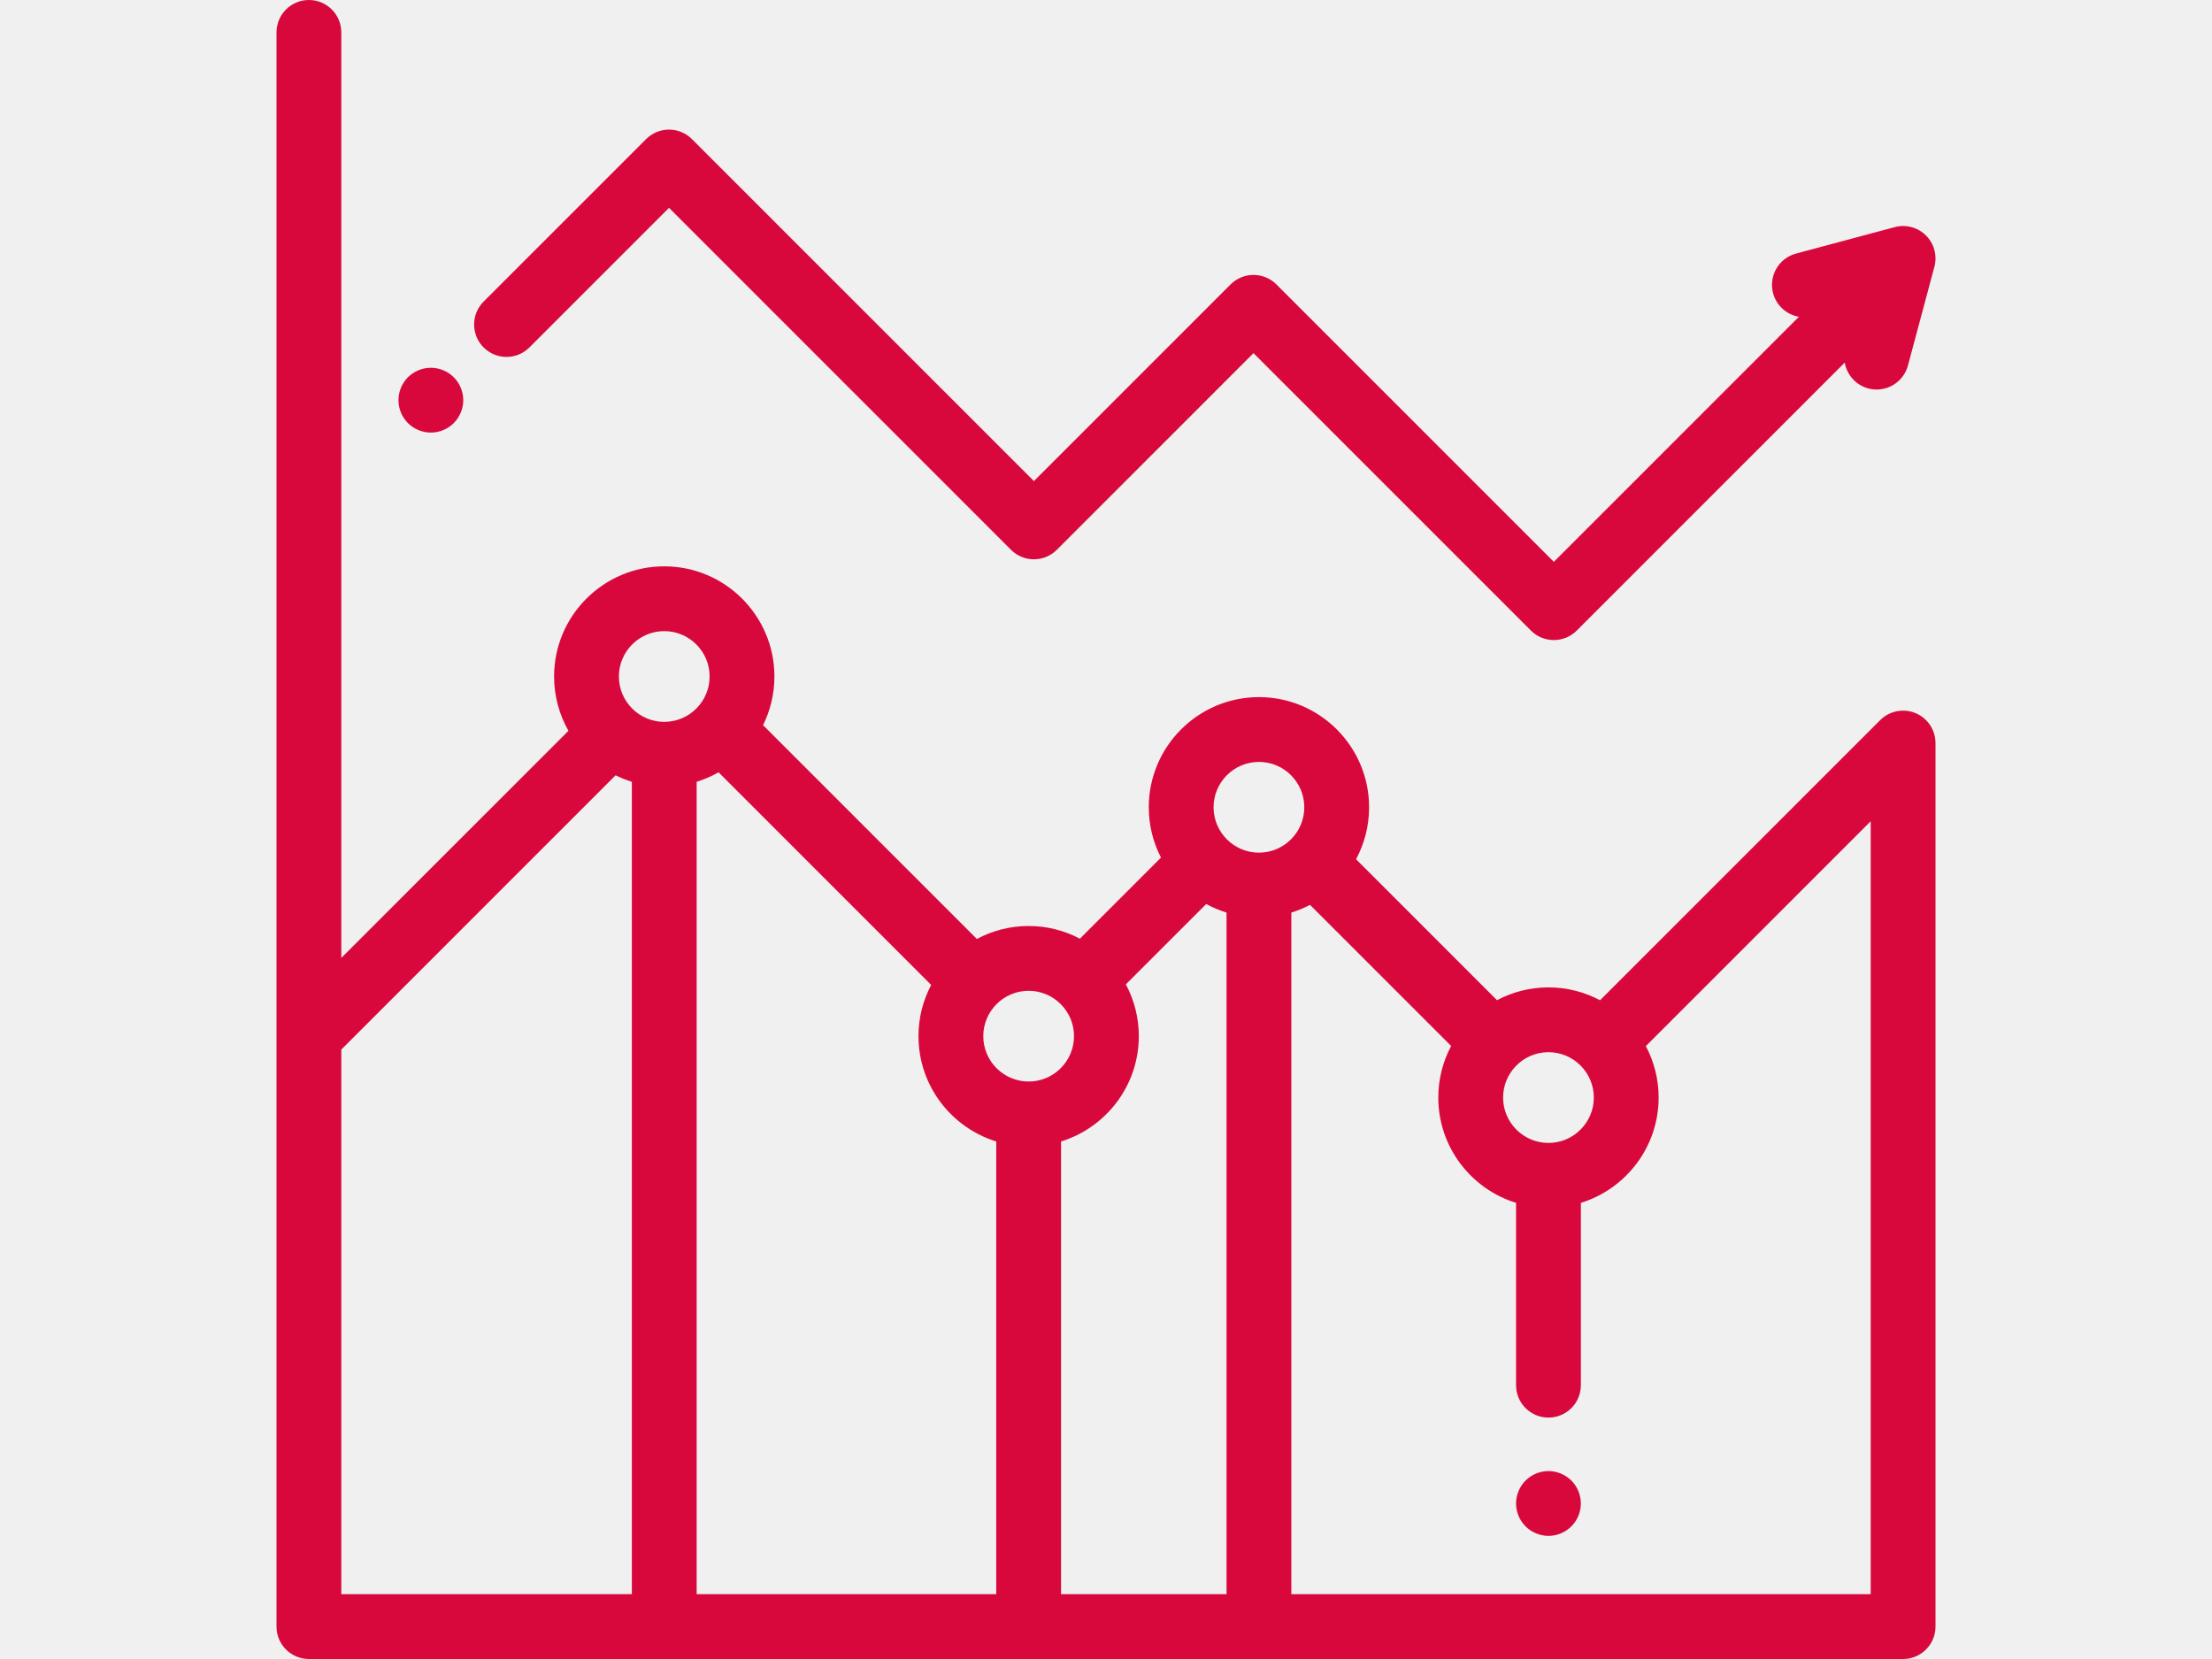
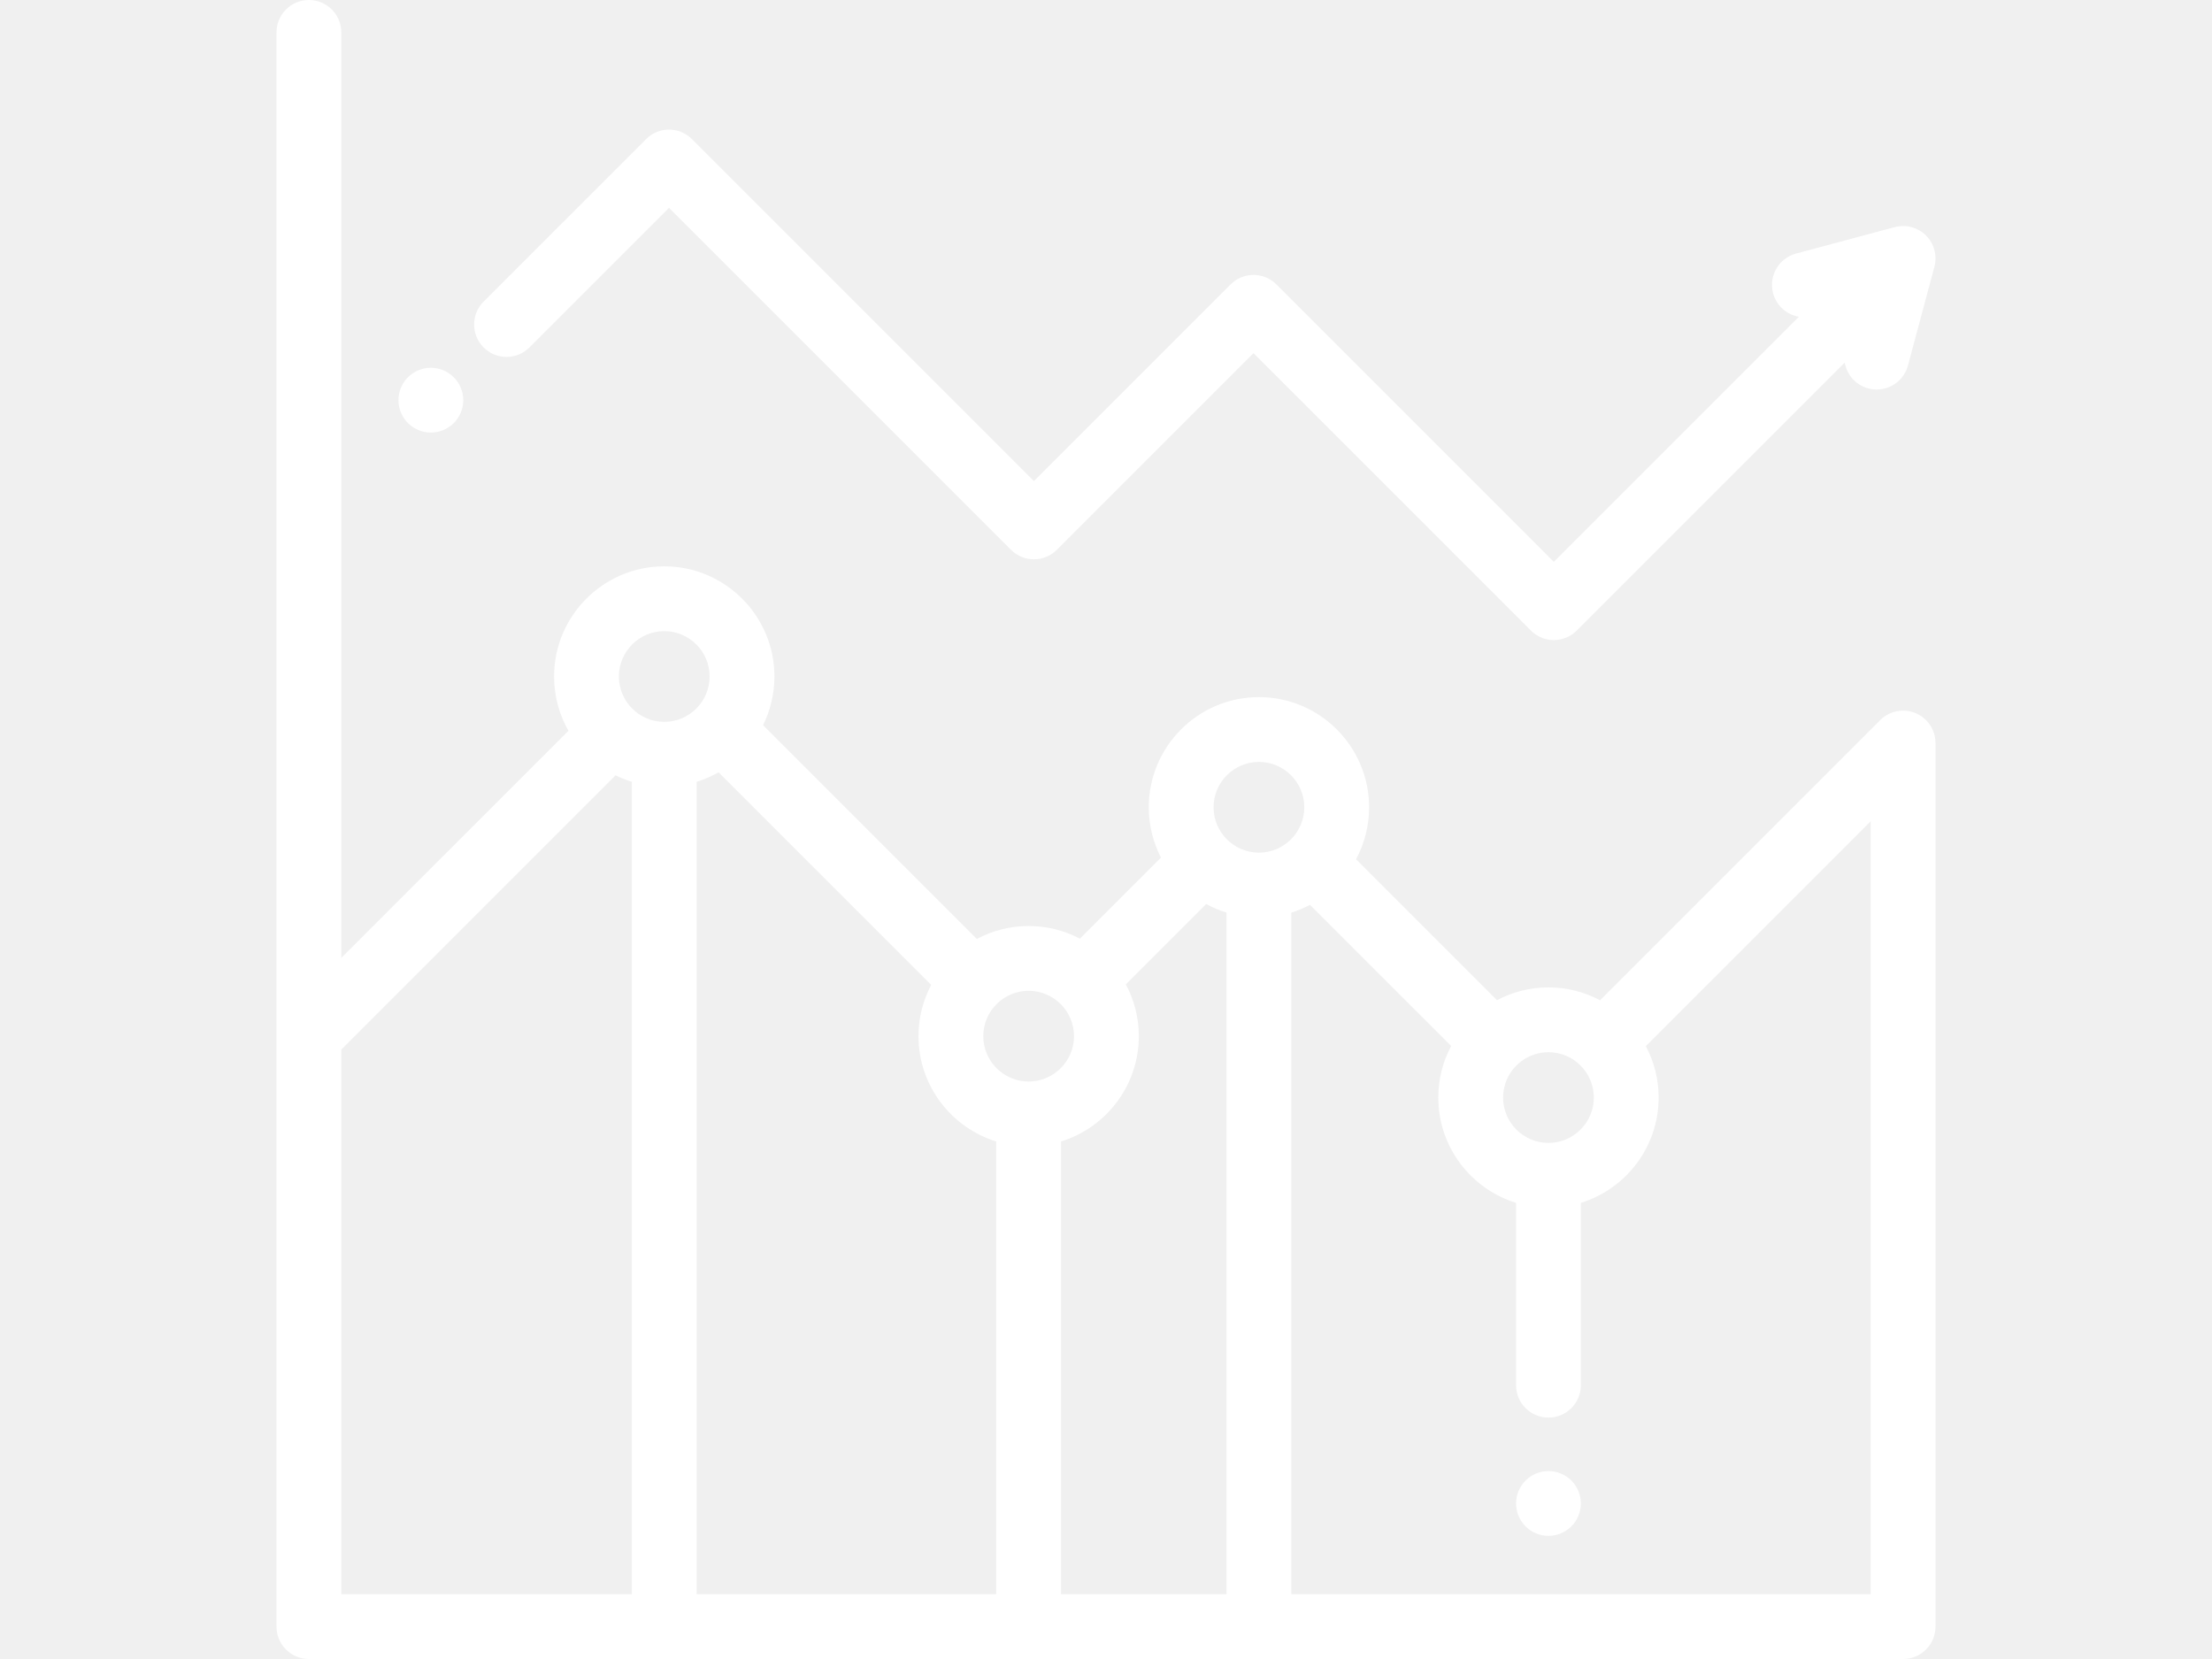
<svg xmlns="http://www.w3.org/2000/svg" version="1.1" id="Layer_1" x="0px" y="0px" width="1600px" height="1200px" viewBox="0 0 1600 1200" enable-background="new 0 0 1600 1200" xml:space="preserve">
  <g id="XMLID_1144_">
    <g id="XMLID_677_">
-       <path id="XMLID_713_" fill="#D9083C" d="M1376.563,514.017c-6.471,0-12.333,2.623-16.573,6.865l0,0l-202.629,202.629    c-11.14-5.932-23.838-9.305-37.317-9.305c-13.437,0-26.1,3.356-37.216,9.253L980.872,621.504    c6.016-11.203,9.438-23.995,9.438-37.575c0-43.941-35.747-79.688-79.688-79.688c-43.941,0-79.688,35.747-79.688,79.688    c0,13.109,3.202,25.474,8.831,36.394l-58.65,58.652c-11.081-5.848-23.688-9.178-37.066-9.178c-13.533,0-26.285,3.401-37.46,9.38    l-154.65-154.65c5.252-10.622,8.22-22.568,8.22-35.196c0-43.941-35.747-79.688-79.688-79.688s-79.688,35.747-79.688,79.688    c0,14.273,3.792,27.673,10.392,39.274L246.875,692.899V23.438C246.875,10.493,236.38,0,223.438,0S200,10.493,200,23.438V749.47    c0,0.007,0,0.016,0,0.023v427.069c0,12.942,10.495,23.438,23.438,23.438h1153.125c12.942,0,23.438-10.495,23.438-23.438V537.455    C1400,524.51,1389.505,514.017,1376.563,514.017z M1152.856,793.894c0,18.094-14.719,32.813-32.813,32.813    s-32.813-14.719-32.813-32.813s14.719-32.813,32.813-32.813S1152.856,775.8,1152.856,793.894z M503.907,565.493    c5.566-1.716,10.861-4.041,15.837-6.87l153.795,153.795c-5.85,11.081-9.178,23.688-9.178,37.066    c0,35.787,23.714,66.134,56.25,76.165v327.476H503.907L503.907,565.493L503.907,565.493z M767.485,825.649    c32.536-10.031,56.25-40.378,56.25-76.165c0-13.535-3.401-26.285-9.377-37.46l58.139-58.139c4.638,2.538,9.553,4.627,14.688,6.209    v493.031H767.487V825.649H767.485z M910.62,551.116c18.094,0,32.813,14.719,32.813,32.813s-14.719,32.813-32.813,32.813    s-32.813-14.719-32.813-32.813S892.529,551.116,910.62,551.116z M776.86,749.482c0,18.094-14.719,32.813-32.813,32.813    s-32.813-14.719-32.813-32.813s14.719-32.813,32.813-32.813S776.86,731.391,776.86,749.482z M480.47,456.513    c18.094,0,32.812,14.719,32.812,32.813s-14.719,32.813-32.812,32.813s-32.813-14.719-32.813-32.813    S462.376,456.513,480.47,456.513z M246.875,759.192l198.396-198.396c3.764,1.861,7.69,3.443,11.761,4.697v587.632H246.875V759.192    z M934.058,1153.125V660.094c4.706-1.451,9.22-3.34,13.512-5.595l102.087,102.084c-5.927,11.14-9.302,23.836-9.302,37.31    c0,35.787,23.714,66.134,56.25,76.165v131.894c0,12.942,10.495,23.438,23.438,23.438c12.942,0,23.438-10.495,23.438-23.438    V870.059c32.536-10.031,56.25-40.378,56.25-76.165c0-13.434-3.356-26.093-9.251-37.209l162.647-162.647v559.088H934.058z" />
-       <path id="XMLID_721_" fill="#D9083C" d="M1120.039,1064.063c-6.164,0-12.211,2.505-16.57,6.867    c-4.357,4.359-6.867,10.406-6.867,16.57s2.508,12.211,6.867,16.568c4.359,4.359,10.406,6.87,16.57,6.87s12.211-2.508,16.57-6.87    c4.383-4.357,6.867-10.404,6.867-16.568s-2.484-12.211-6.867-16.57C1132.25,1066.568,1126.203,1064.063,1120.039,1064.063z" />
-       <path id="XMLID_722_" fill="#D9083C" d="M382.946,251.306L483.92,150.333l247.366,247.366c9.155,9.152,23.991,9.152,33.148,0    l142.252-142.254l200.667,200.667c4.577,4.577,10.575,6.865,16.573,6.865c5.998,0,11.995-2.288,16.573-6.865l193.847-193.847    c1.5,8.737,7.894,16.249,17.02,18.694c2.03,0.544,4.071,0.804,6.08,0.804c10.348,0,19.819-6.905,22.624-17.377l19.132-71.398    c2.168-8.088-0.145-16.718-6.066-22.638c-5.918-5.92-14.543-8.238-22.638-6.066l-71.398,19.132    c-12.504,3.349-19.924,16.202-16.573,28.706c2.44,9.113,9.938,15.499,18.659,17.011l-177.26,177.263l-200.667-200.67    c-9.155-9.15-23.991-9.15-33.148,0L747.859,347.981L500.492,100.615c-9.155-9.155-23.991-9.155-33.148,0L349.798,218.161    c-9.152,9.152-9.152,23.993,0,33.145C358.953,260.463,373.789,260.463,382.946,251.306z" />
-       <path id="XMLID_723_" fill="#D9083C" d="M311.656,312.891c6.164,0,12.211-2.484,16.57-6.867c4.357-4.359,6.867-10.406,6.867-16.57    c0-6.164-2.508-12.211-6.867-16.57s-10.406-6.867-16.57-6.867s-12.211,2.508-16.594,6.867c-4.357,4.359-6.844,10.406-6.844,16.57    c0,6.164,2.487,12.211,6.844,16.57C299.445,310.406,305.492,312.891,311.656,312.891z" />
+       <path id="XMLID_713_" fill="#fff" d="M1376.563,514.017c-6.471,0-12.333,2.623-16.573,6.865l0,0l-202.629,202.629    c-11.14-5.932-23.838-9.305-37.317-9.305c-13.437,0-26.1,3.356-37.216,9.253L980.872,621.504    c6.016-11.203,9.438-23.995,9.438-37.575c0-43.941-35.747-79.688-79.688-79.688c-43.941,0-79.688,35.747-79.688,79.688    c0,13.109,3.202,25.474,8.831,36.394l-58.65,58.652c-11.081-5.848-23.688-9.178-37.066-9.178c-13.533,0-26.285,3.401-37.46,9.38    l-154.65-154.65c5.252-10.622,8.22-22.568,8.22-35.196c0-43.941-35.747-79.688-79.688-79.688s-79.688,35.747-79.688,79.688    c0,14.273,3.792,27.673,10.392,39.274L246.875,692.899V23.438C246.875,10.493,236.38,0,223.438,0S200,10.493,200,23.438V749.47    c0,0.007,0,0.016,0,0.023v427.069c0,12.942,10.495,23.438,23.438,23.438h1153.125c12.942,0,23.438-10.495,23.438-23.438V537.455    C1400,524.51,1389.505,514.017,1376.563,514.017z M1152.856,793.894c0,18.094-14.719,32.813-32.813,32.813    s-32.813-14.719-32.813-32.813s14.719-32.813,32.813-32.813S1152.856,775.8,1152.856,793.894z M503.907,565.493    c5.566-1.716,10.861-4.041,15.837-6.87l153.795,153.795c-5.85,11.081-9.178,23.688-9.178,37.066    c0,35.787,23.714,66.134,56.25,76.165v327.476H503.907L503.907,565.493L503.907,565.493z M767.485,825.649    c32.536-10.031,56.25-40.378,56.25-76.165c0-13.535-3.401-26.285-9.377-37.46l58.139-58.139c4.638,2.538,9.553,4.627,14.688,6.209    v493.031H767.487V825.649H767.485z M910.62,551.116c18.094,0,32.813,14.719,32.813,32.813s-14.719,32.813-32.813,32.813    s-32.813-14.719-32.813-32.813S892.529,551.116,910.62,551.116z M776.86,749.482c0,18.094-14.719,32.813-32.813,32.813    s-32.813-14.719-32.813-32.813s14.719-32.813,32.813-32.813S776.86,731.391,776.86,749.482z M480.47,456.513    c18.094,0,32.812,14.719,32.812,32.813s-14.719,32.813-32.812,32.813s-32.813-14.719-32.813-32.813    S462.376,456.513,480.47,456.513z M246.875,759.192l198.396-198.396c3.764,1.861,7.69,3.443,11.761,4.697v587.632H246.875V759.192    z M934.058,1153.125V660.094c4.706-1.451,9.22-3.34,13.512-5.595l102.087,102.084c-5.927,11.14-9.302,23.836-9.302,37.31    c0,35.787,23.714,66.134,56.25,76.165v131.894c0,12.942,10.495,23.438,23.438,23.438c12.942,0,23.438-10.495,23.438-23.438    V870.059c32.536-10.031,56.25-40.378,56.25-76.165c0-13.434-3.356-26.093-9.251-37.209l162.647-162.647v559.088H934.058z" />
+       <path id="XMLID_721_" fill="#fff" d="M1120.039,1064.063c-6.164,0-12.211,2.505-16.57,6.867    c-4.357,4.359-6.867,10.406-6.867,16.57s2.508,12.211,6.867,16.568c4.359,4.359,10.406,6.87,16.57,6.87s12.211-2.508,16.57-6.87    c4.383-4.357,6.867-10.404,6.867-16.568s-2.484-12.211-6.867-16.57C1132.25,1066.568,1126.203,1064.063,1120.039,1064.063z" />
+       <path id="XMLID_722_" fill="#fff" d="M382.946,251.306L483.92,150.333l247.366,247.366c9.155,9.152,23.991,9.152,33.148,0    l142.252-142.254l200.667,200.667c4.577,4.577,10.575,6.865,16.573,6.865c5.998,0,11.995-2.288,16.573-6.865l193.847-193.847    c1.5,8.737,7.894,16.249,17.02,18.694c2.03,0.544,4.071,0.804,6.08,0.804c10.348,0,19.819-6.905,22.624-17.377l19.132-71.398    c2.168-8.088-0.145-16.718-6.066-22.638c-5.918-5.92-14.543-8.238-22.638-6.066l-71.398,19.132    c-12.504,3.349-19.924,16.202-16.573,28.706c2.44,9.113,9.938,15.499,18.659,17.011l-177.26,177.263l-200.667-200.67    c-9.155-9.15-23.991-9.15-33.148,0L747.859,347.981L500.492,100.615c-9.155-9.155-23.991-9.155-33.148,0L349.798,218.161    c-9.152,9.152-9.152,23.993,0,33.145C358.953,260.463,373.789,260.463,382.946,251.306z" />
+       <path id="XMLID_723_" fill="#fff" d="M311.656,312.891c6.164,0,12.211-2.484,16.57-6.867c4.357-4.359,6.867-10.406,6.867-16.57    c0-6.164-2.508-12.211-6.867-16.57s-10.406-6.867-16.57-6.867s-12.211,2.508-16.594,6.867c-4.357,4.359-6.844,10.406-6.844,16.57    c0,6.164,2.487,12.211,6.844,16.57C299.445,310.406,305.492,312.891,311.656,312.891z" />
    </g>
  </g>
</svg>
